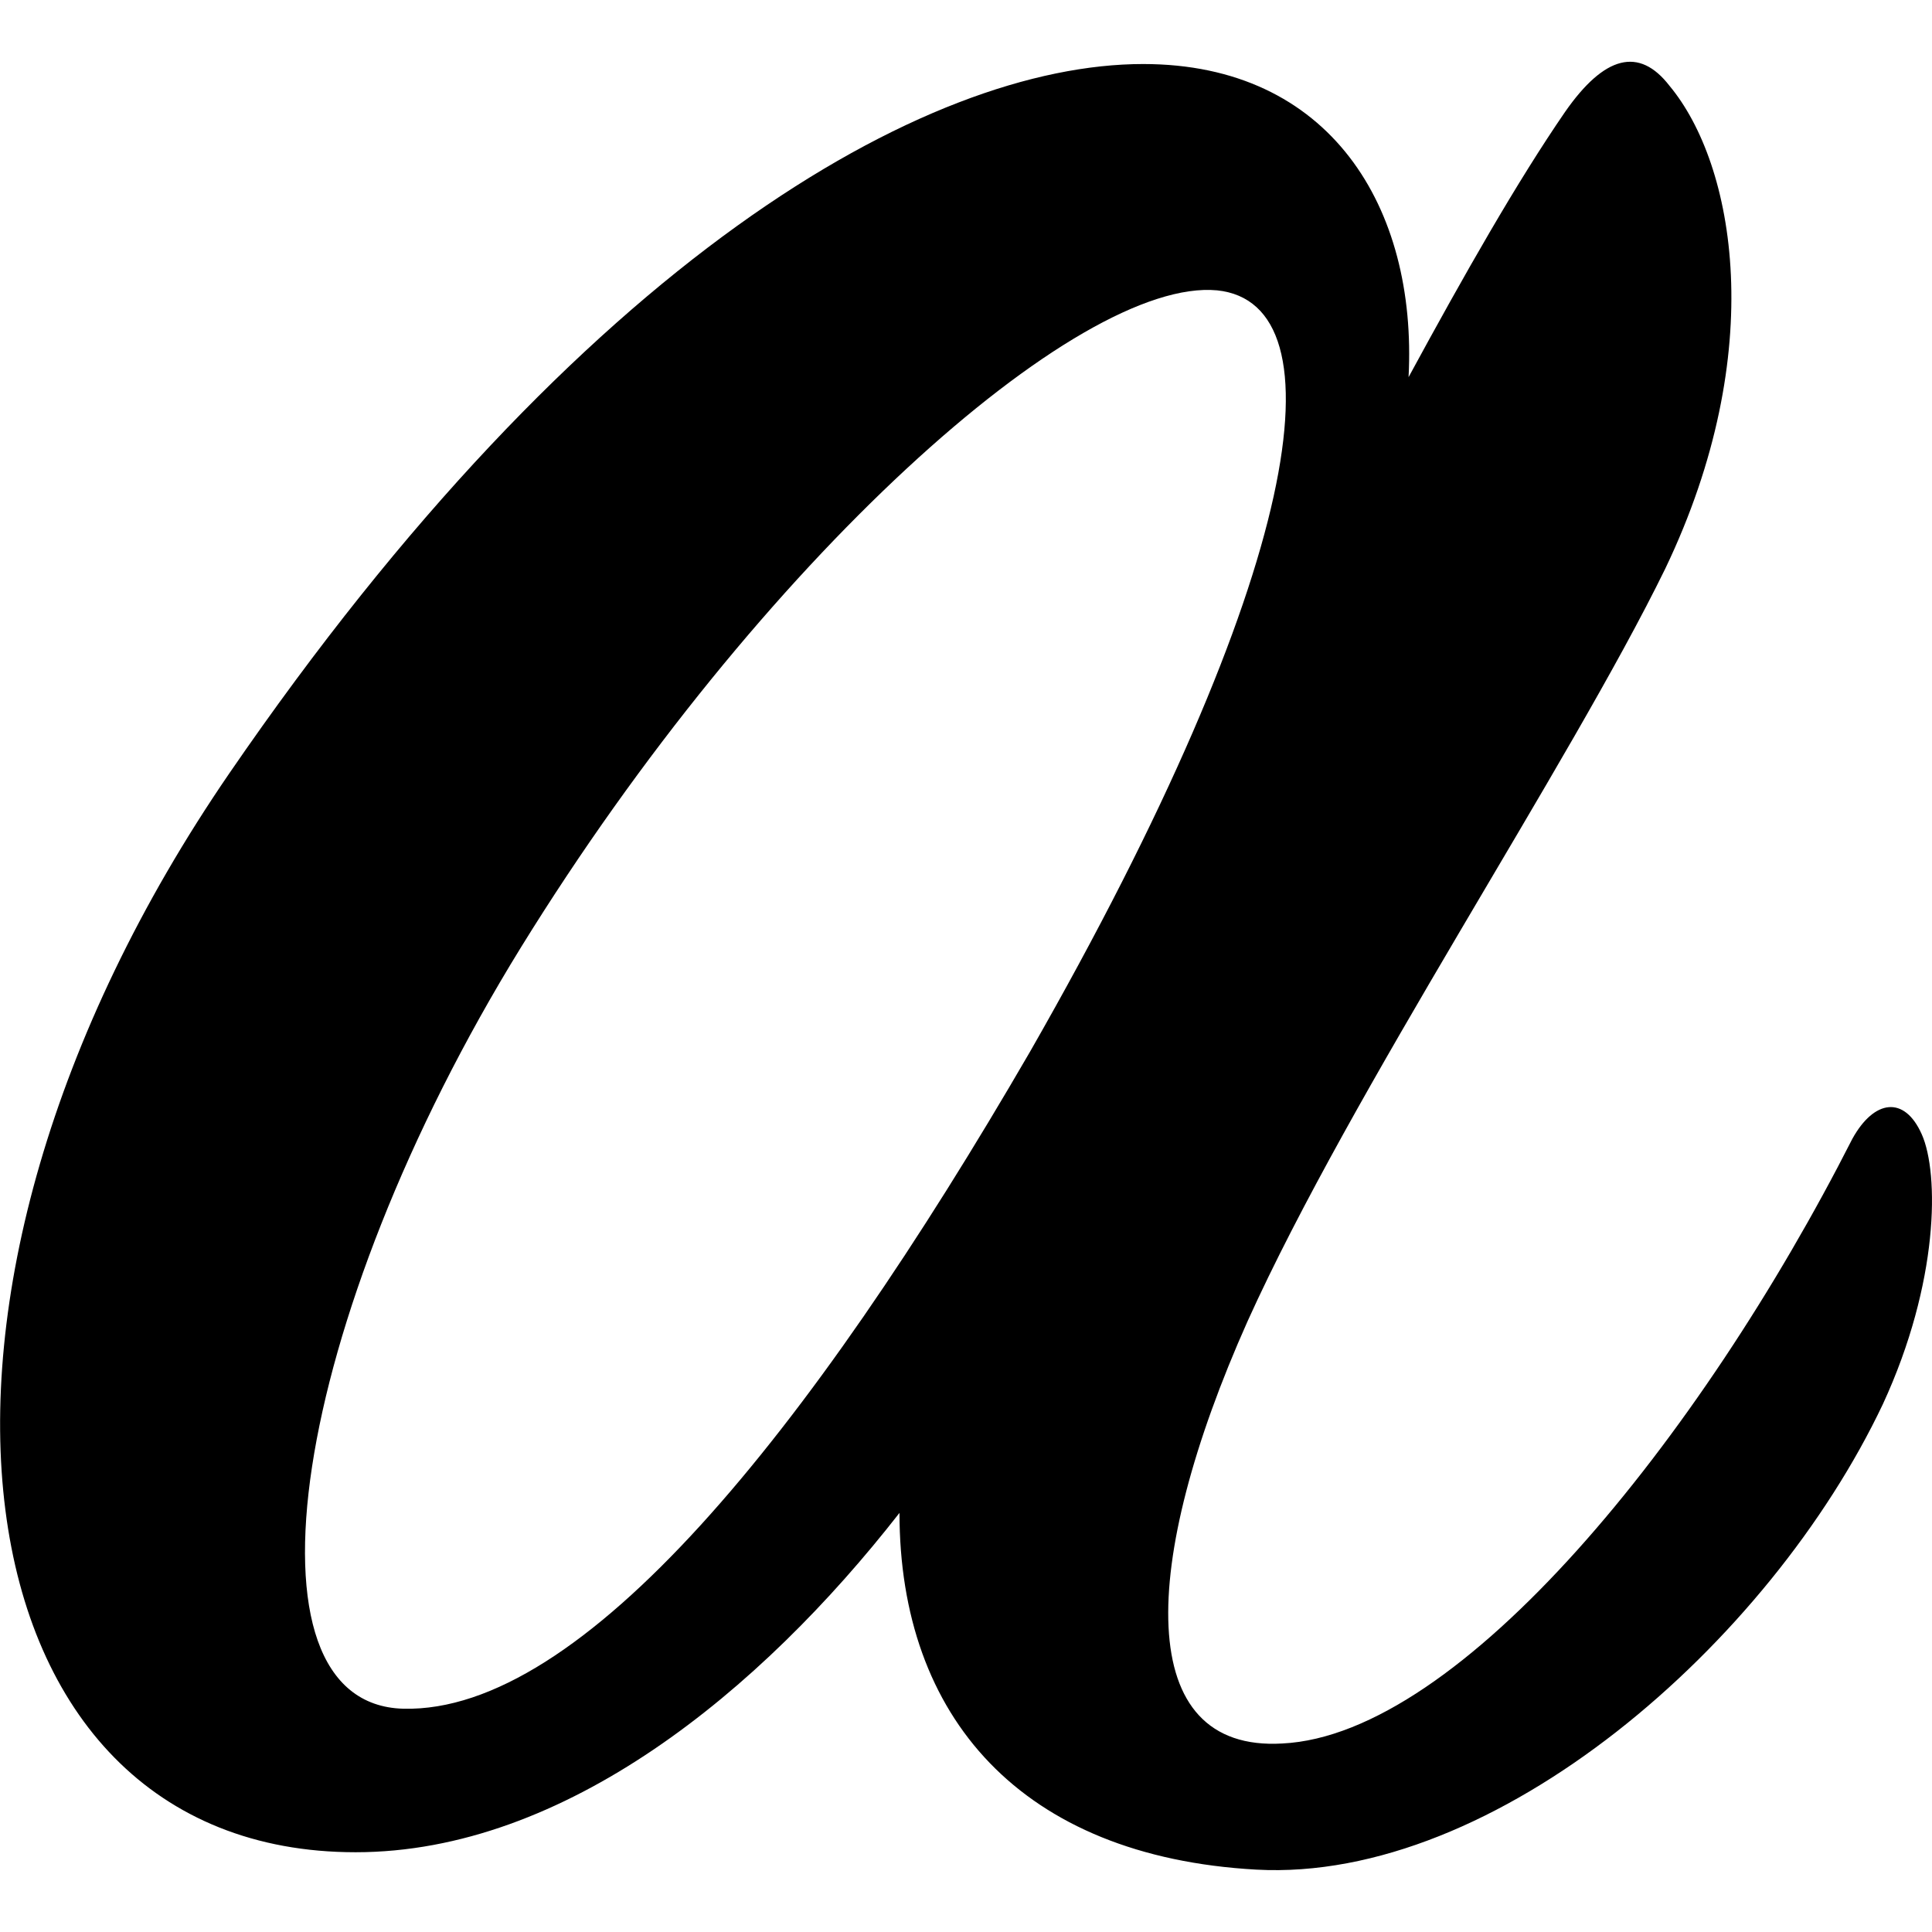
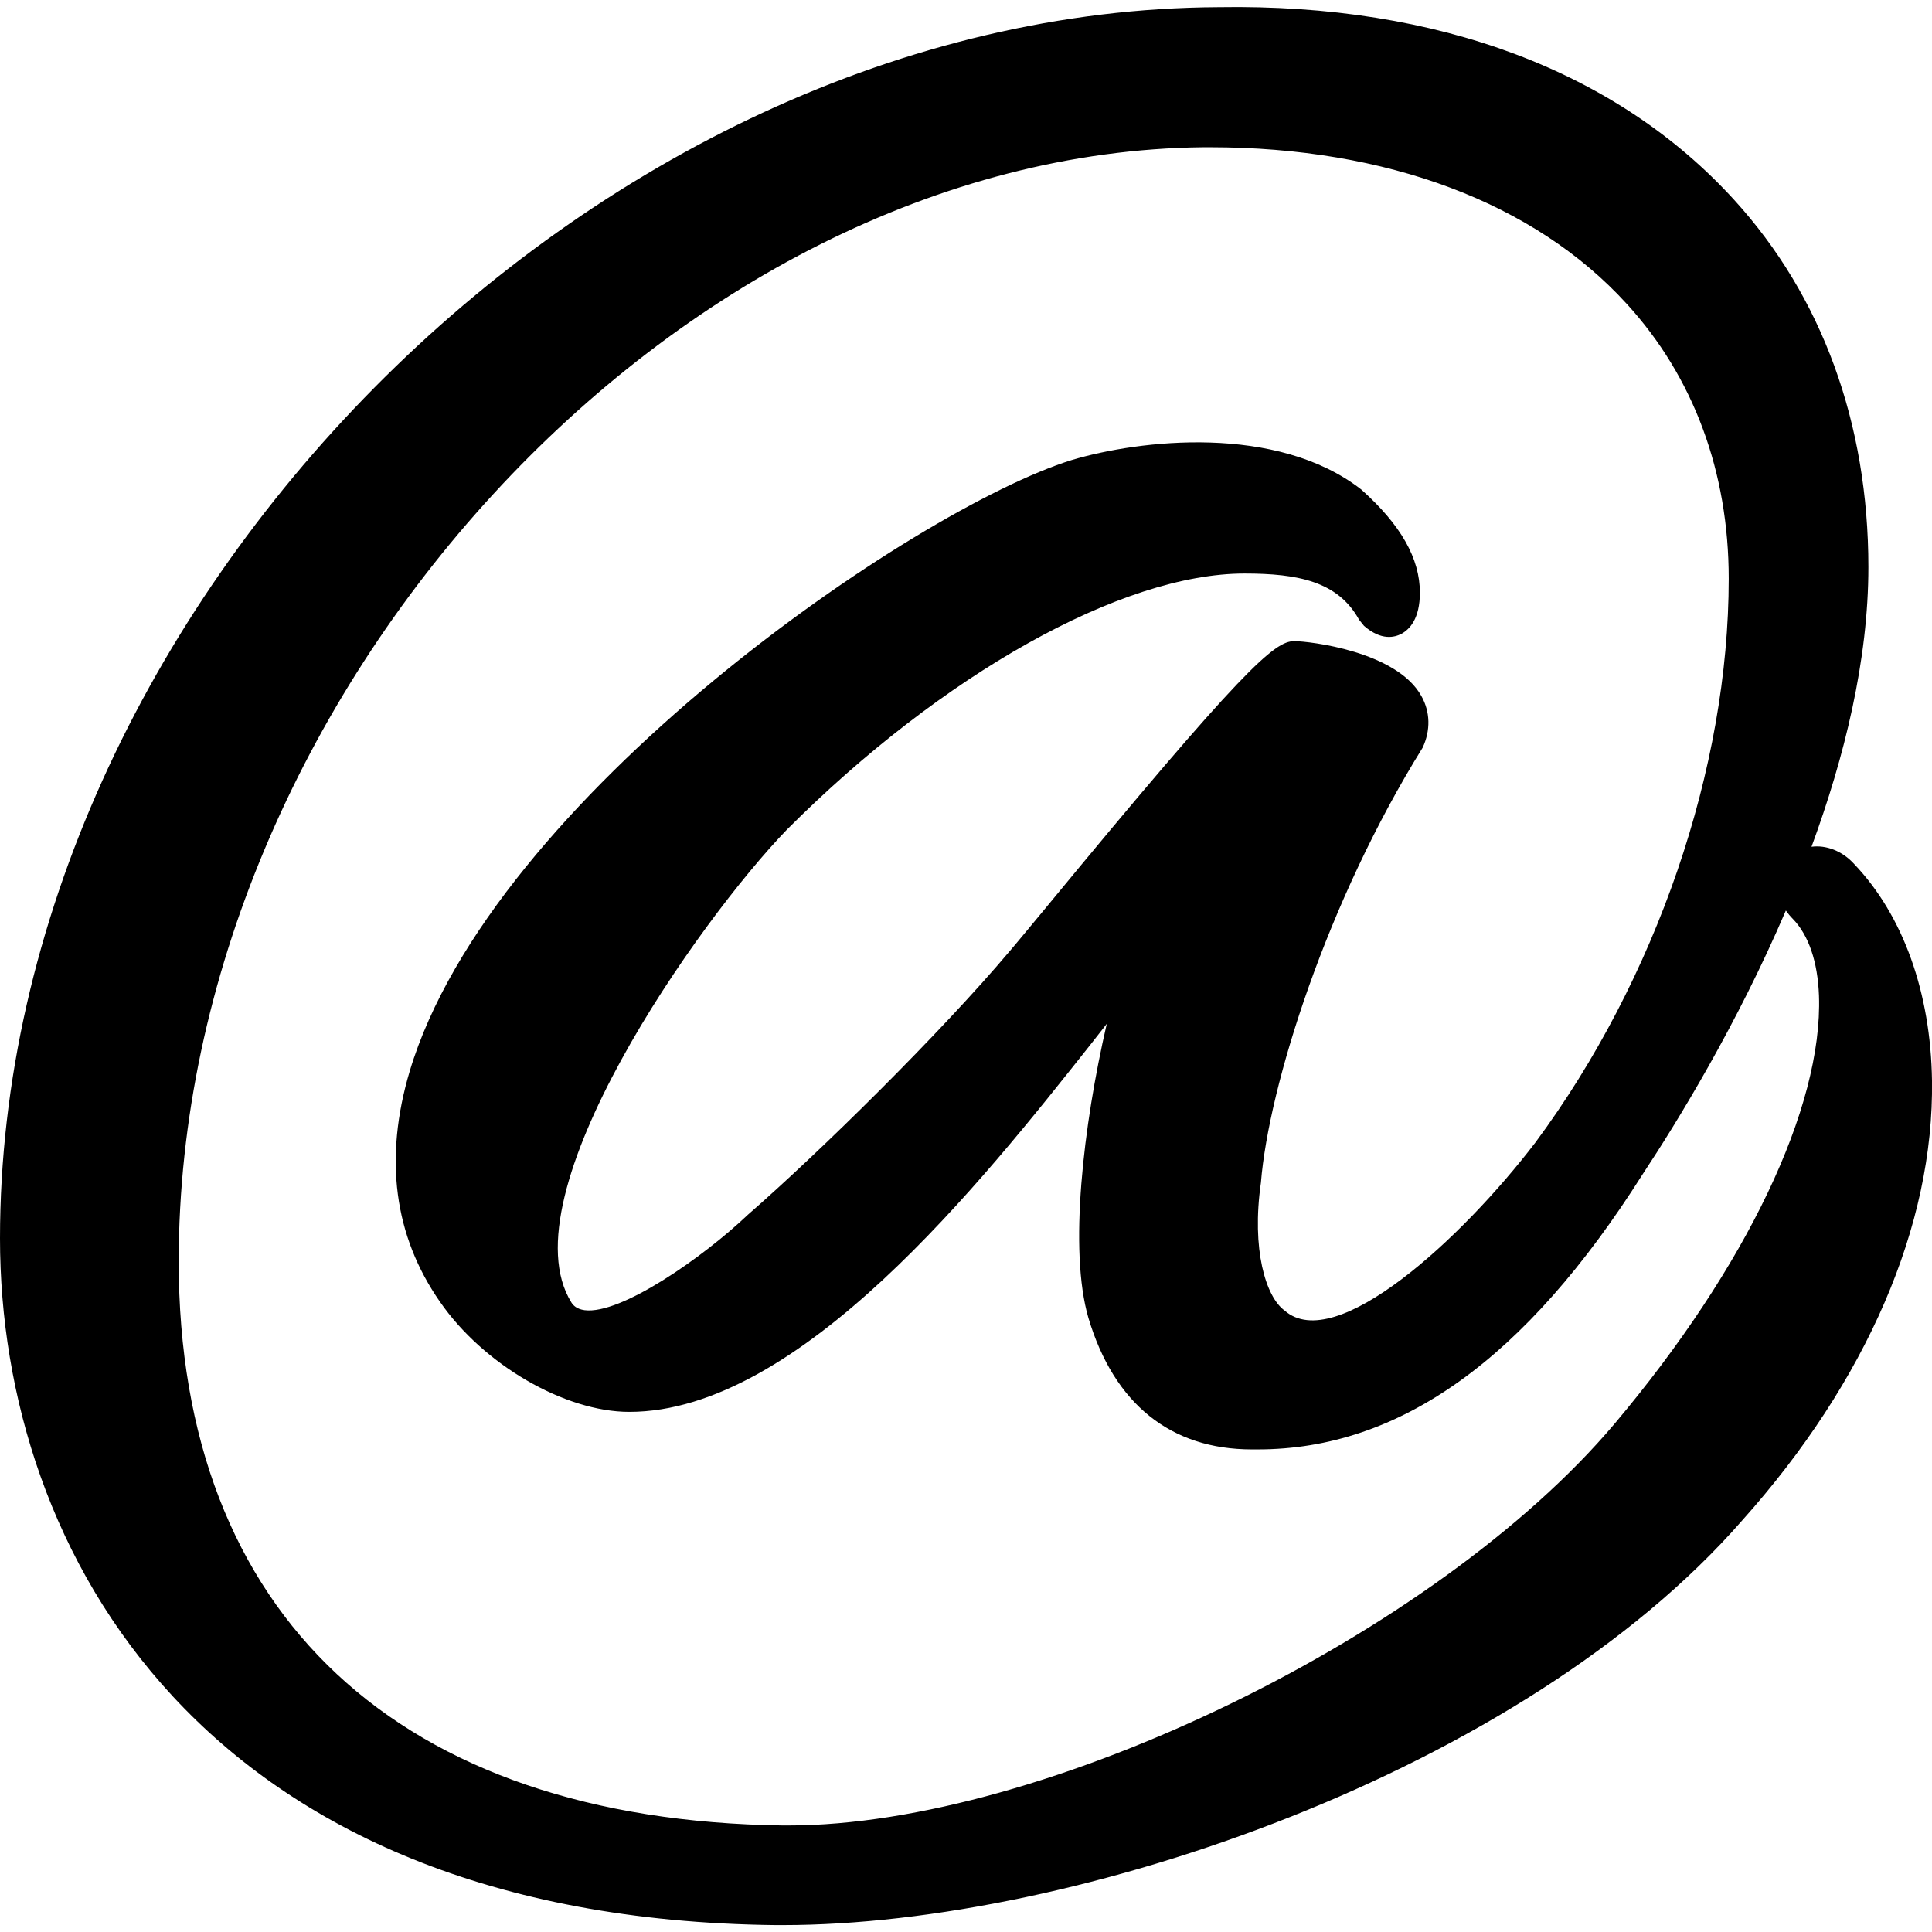
<svg xmlns="http://www.w3.org/2000/svg" version="1.1" id="annotation" x="0px" y="0px" viewBox="0 0 14 14" style="enable-background:new 0 0 14 14;" xml:space="preserve">
-   <g>
-     <path d="M11.341,0.811c0.285-0.409,0.537-0.474,0.757-0.189   c0.472,0.567,0.724,1.923-0.031,3.499c-0.693,1.418-2.272,3.783-3.027,5.454   c-0.788,1.766-0.822,3.122,0.252,3.059c1.291-0.063,3.027-2.208,4.131-4.382   c0.157-0.284,0.377-0.316,0.503-0.032c0.126,0.284,0.126,1.072-0.282,1.955   c-0.822,1.734-2.806,3.468-4.541,3.373c-1.702-0.095-2.585-1.104-2.585-2.585   c-1.009,1.293-2.427,2.459-3.941,2.459c-2.932,0-3.531-4.005-0.914-7.82   c2.553-3.72,5.045-5.138,6.621-5.138c1.356,0,1.987,1.04,1.923,2.269   C10.617,1.978,10.994,1.316,11.341,0.811z M8.82,2.104   C7.811,2.009,5.508,4.059,3.775,6.865c-1.671,2.711-2.082,5.486-0.852,5.517   c1.293,0.032,2.932-1.986,4.541-4.761C9.449,4.152,9.734,2.199,8.82,2.104z" />
-   </g>
+   <path d="M13.437,6.262c-0.088-0.098-0.207-0.14-0.31-0.126  c0.239-0.65,0.412-1.352,0.412-2.027c0-1.042-0.336-1.962-0.972-2.66  c-0.843-0.926-2.136-1.424-3.739-1.397C4.29,0.074,0,4.41,0,8.974  c0,2.266,1.471,4.929,5.617,4.976c0.018,0,0.037,0,0.056,0  c2.124,0,5.364-1.113,6.952-2.933c0.902-1.008,1.39-2.139,1.375-3.186  C13.991,7.191,13.79,6.633,13.437,6.262z M11.699,10.318  c-1.295,1.532-4.136,2.91-5.986,2.91c-0.013,0-0.026,0-0.039,0  c-2.783-0.037-4.379-1.526-4.379-4.087c0-4.107,3.607-8.032,7.422-8.074  c0.017,0,0.035,0,0.052,0c1.28,0,2.351,0.402,3.019,1.135  c0.484,0.529,0.739,1.218,0.739,1.991c0,1.373-0.523,2.901-1.401,4.086  c-0.534,0.699-1.449,1.54-1.817,1.218C9.172,9.398,9.068,9.054,9.137,8.571  c0.057-0.708,0.483-2.046,1.172-3.153c0.059-0.127,0.055-0.26-0.009-0.374  C10.12,4.719,9.487,4.646,9.378,4.646c-0.142,0-0.366,0.192-1.806,1.94  C7.457,6.724,7.368,6.833,7.317,6.892C6.813,7.489,5.943,8.346,5.42,8.802  C5.095,9.111,4.499,9.528,4.236,9.494C4.178,9.486,4.154,9.459,4.141,9.439  C3.658,8.664,5.064,6.671,5.703,6.011c1.126-1.127,2.427-1.855,3.315-1.855  c0.388,0,0.677,0.057,0.83,0.334l0.036,0.045  c0.126,0.11,0.223,0.083,0.271,0.058c0.061-0.033,0.134-0.111,0.134-0.298  c0-0.248-0.137-0.491-0.425-0.748c-0.612-0.476-1.608-0.36-2.099-0.213  c-1.136,0.354-4.204,2.449-4.796,4.428C2.781,8.393,2.855,8.955,3.188,9.433  c0.314,0.455,0.904,0.798,1.372,0.798c1.236,0,2.555-1.668,3.344-2.664  c0.038-0.049,0.077-0.098,0.116-0.148C7.849,8.16,7.744,9.06,7.887,9.55  c0.186,0.624,0.597,0.953,1.185,0.953c0.014,0,0.028,0,0.042,0  c1.028,0,1.941-0.653,2.788-1.992c0.255-0.386,0.685-1.086,1.039-1.913  c0.015,0.021,0.031,0.041,0.05,0.06c0.115,0.118,0.181,0.311,0.19,0.557  C13.209,8.024,12.655,9.184,11.699,10.318z" />
</svg>
